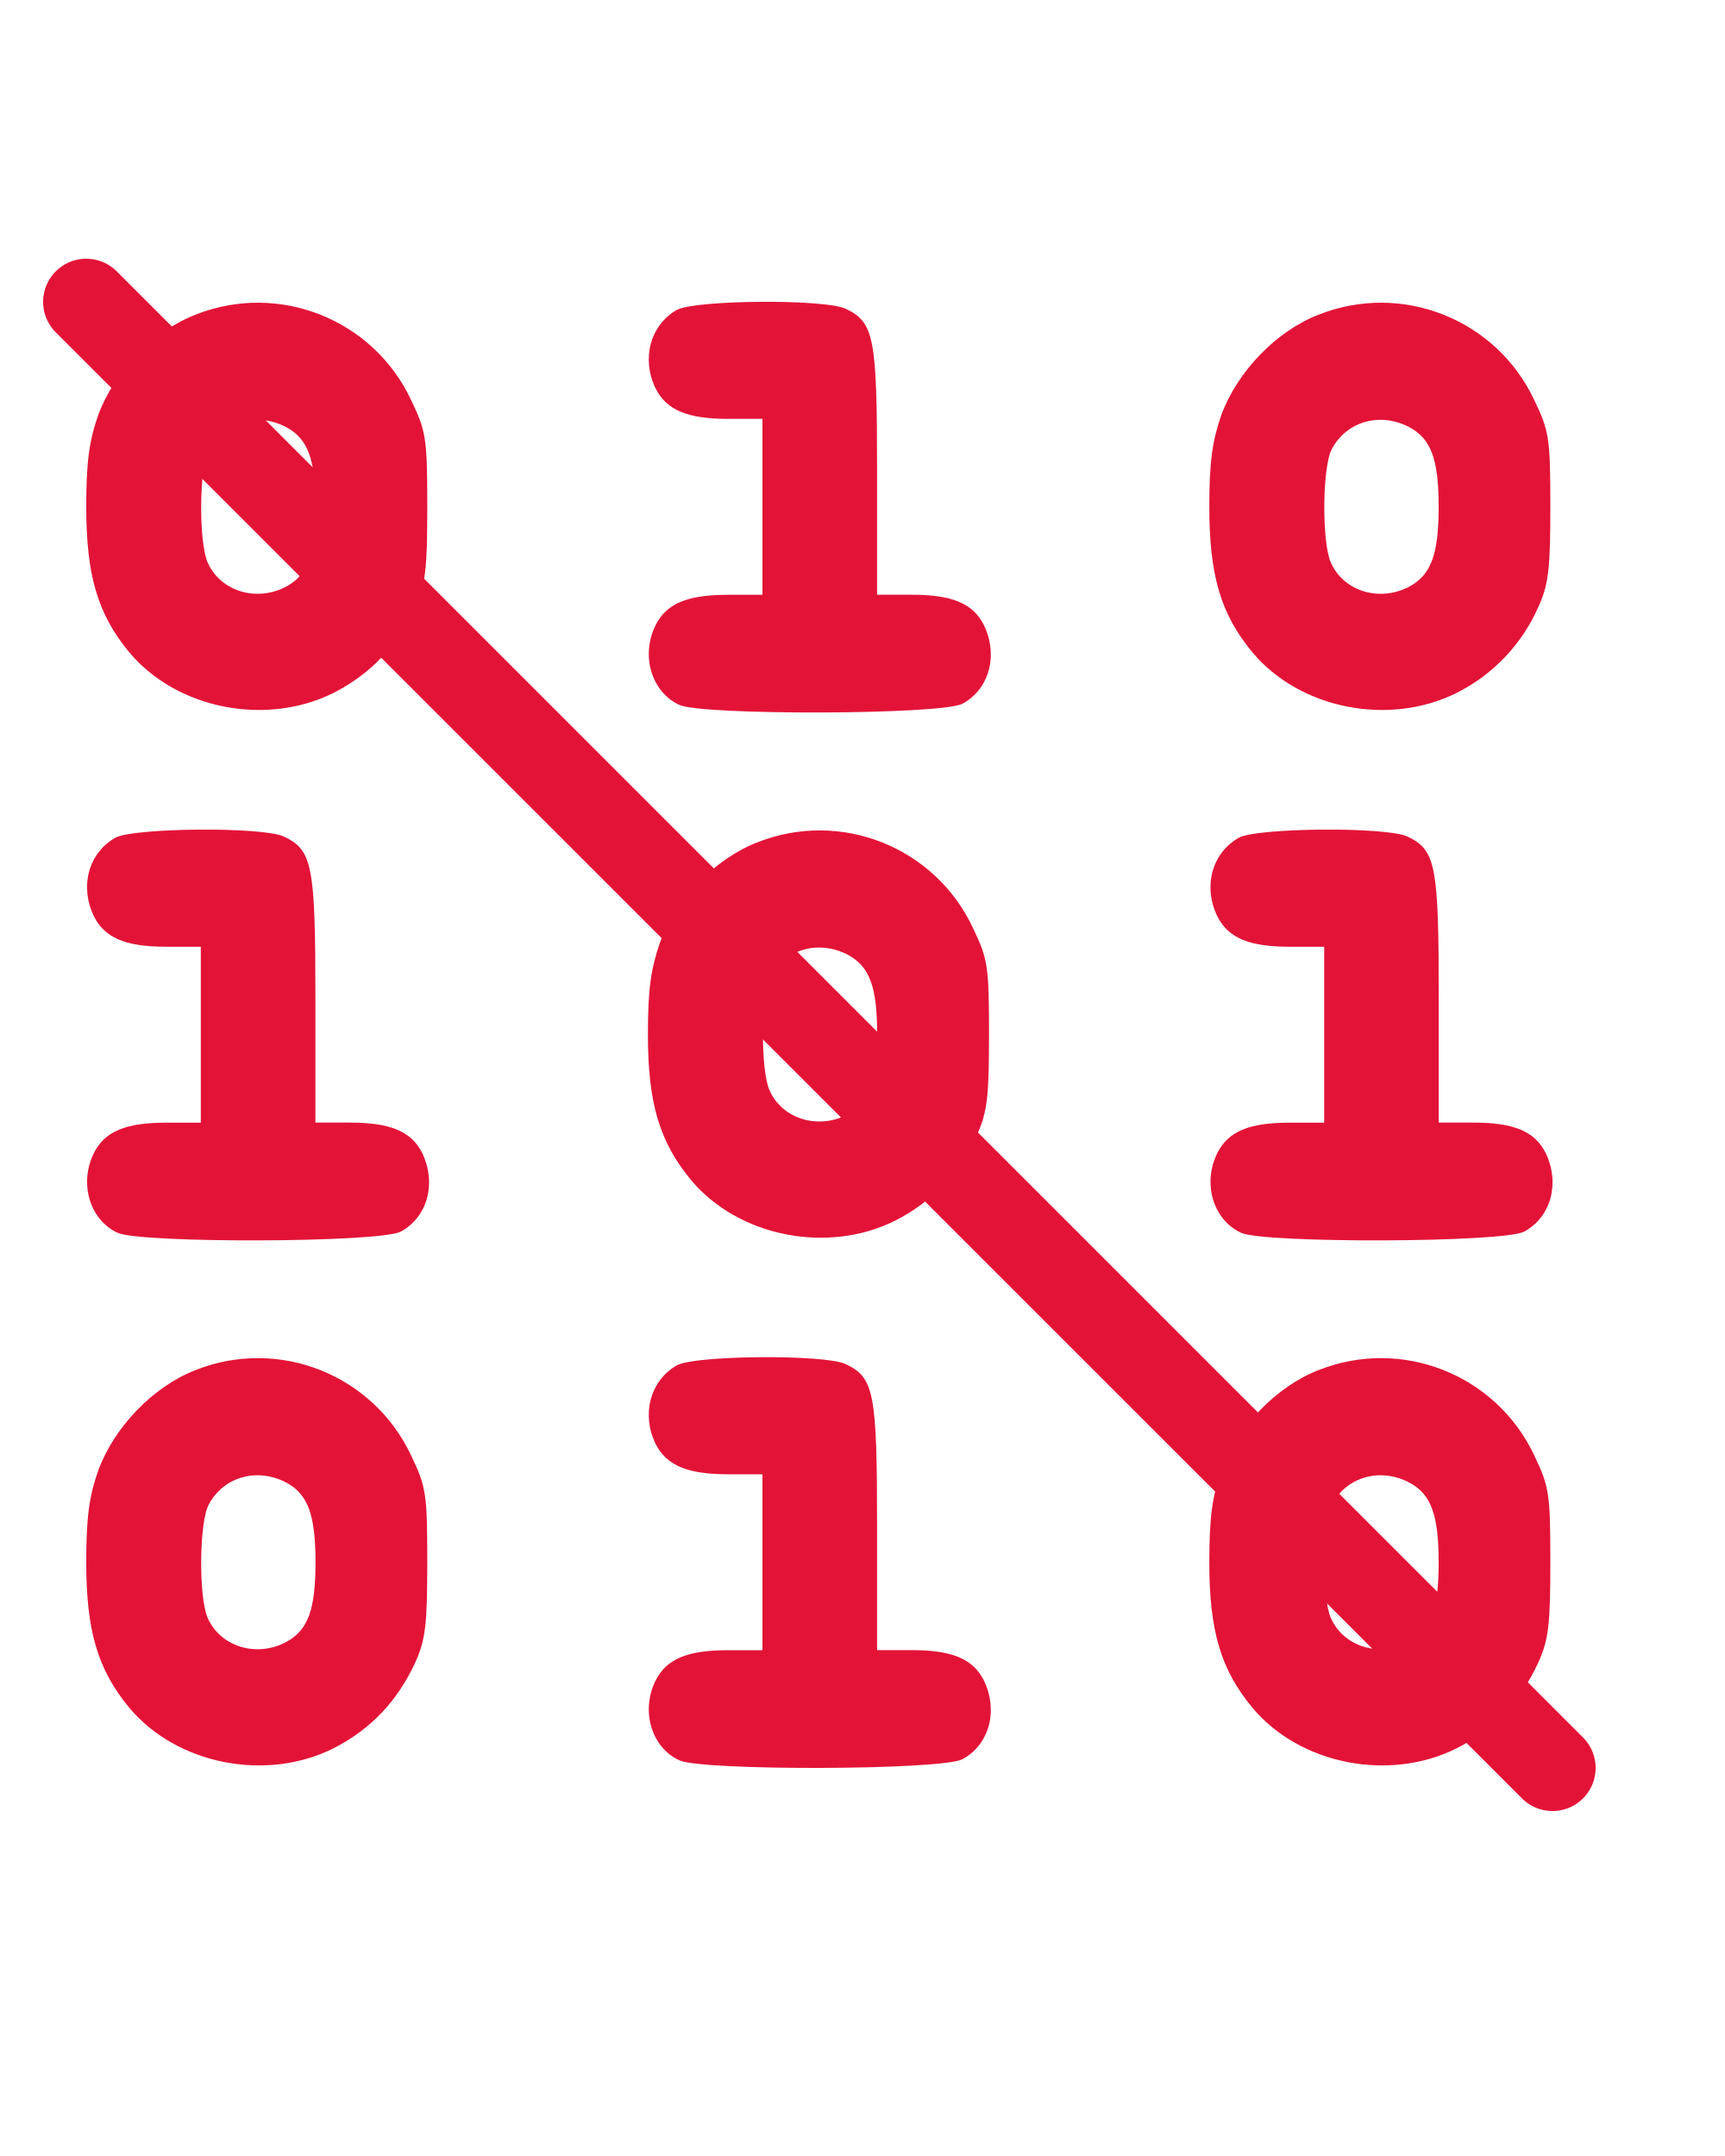
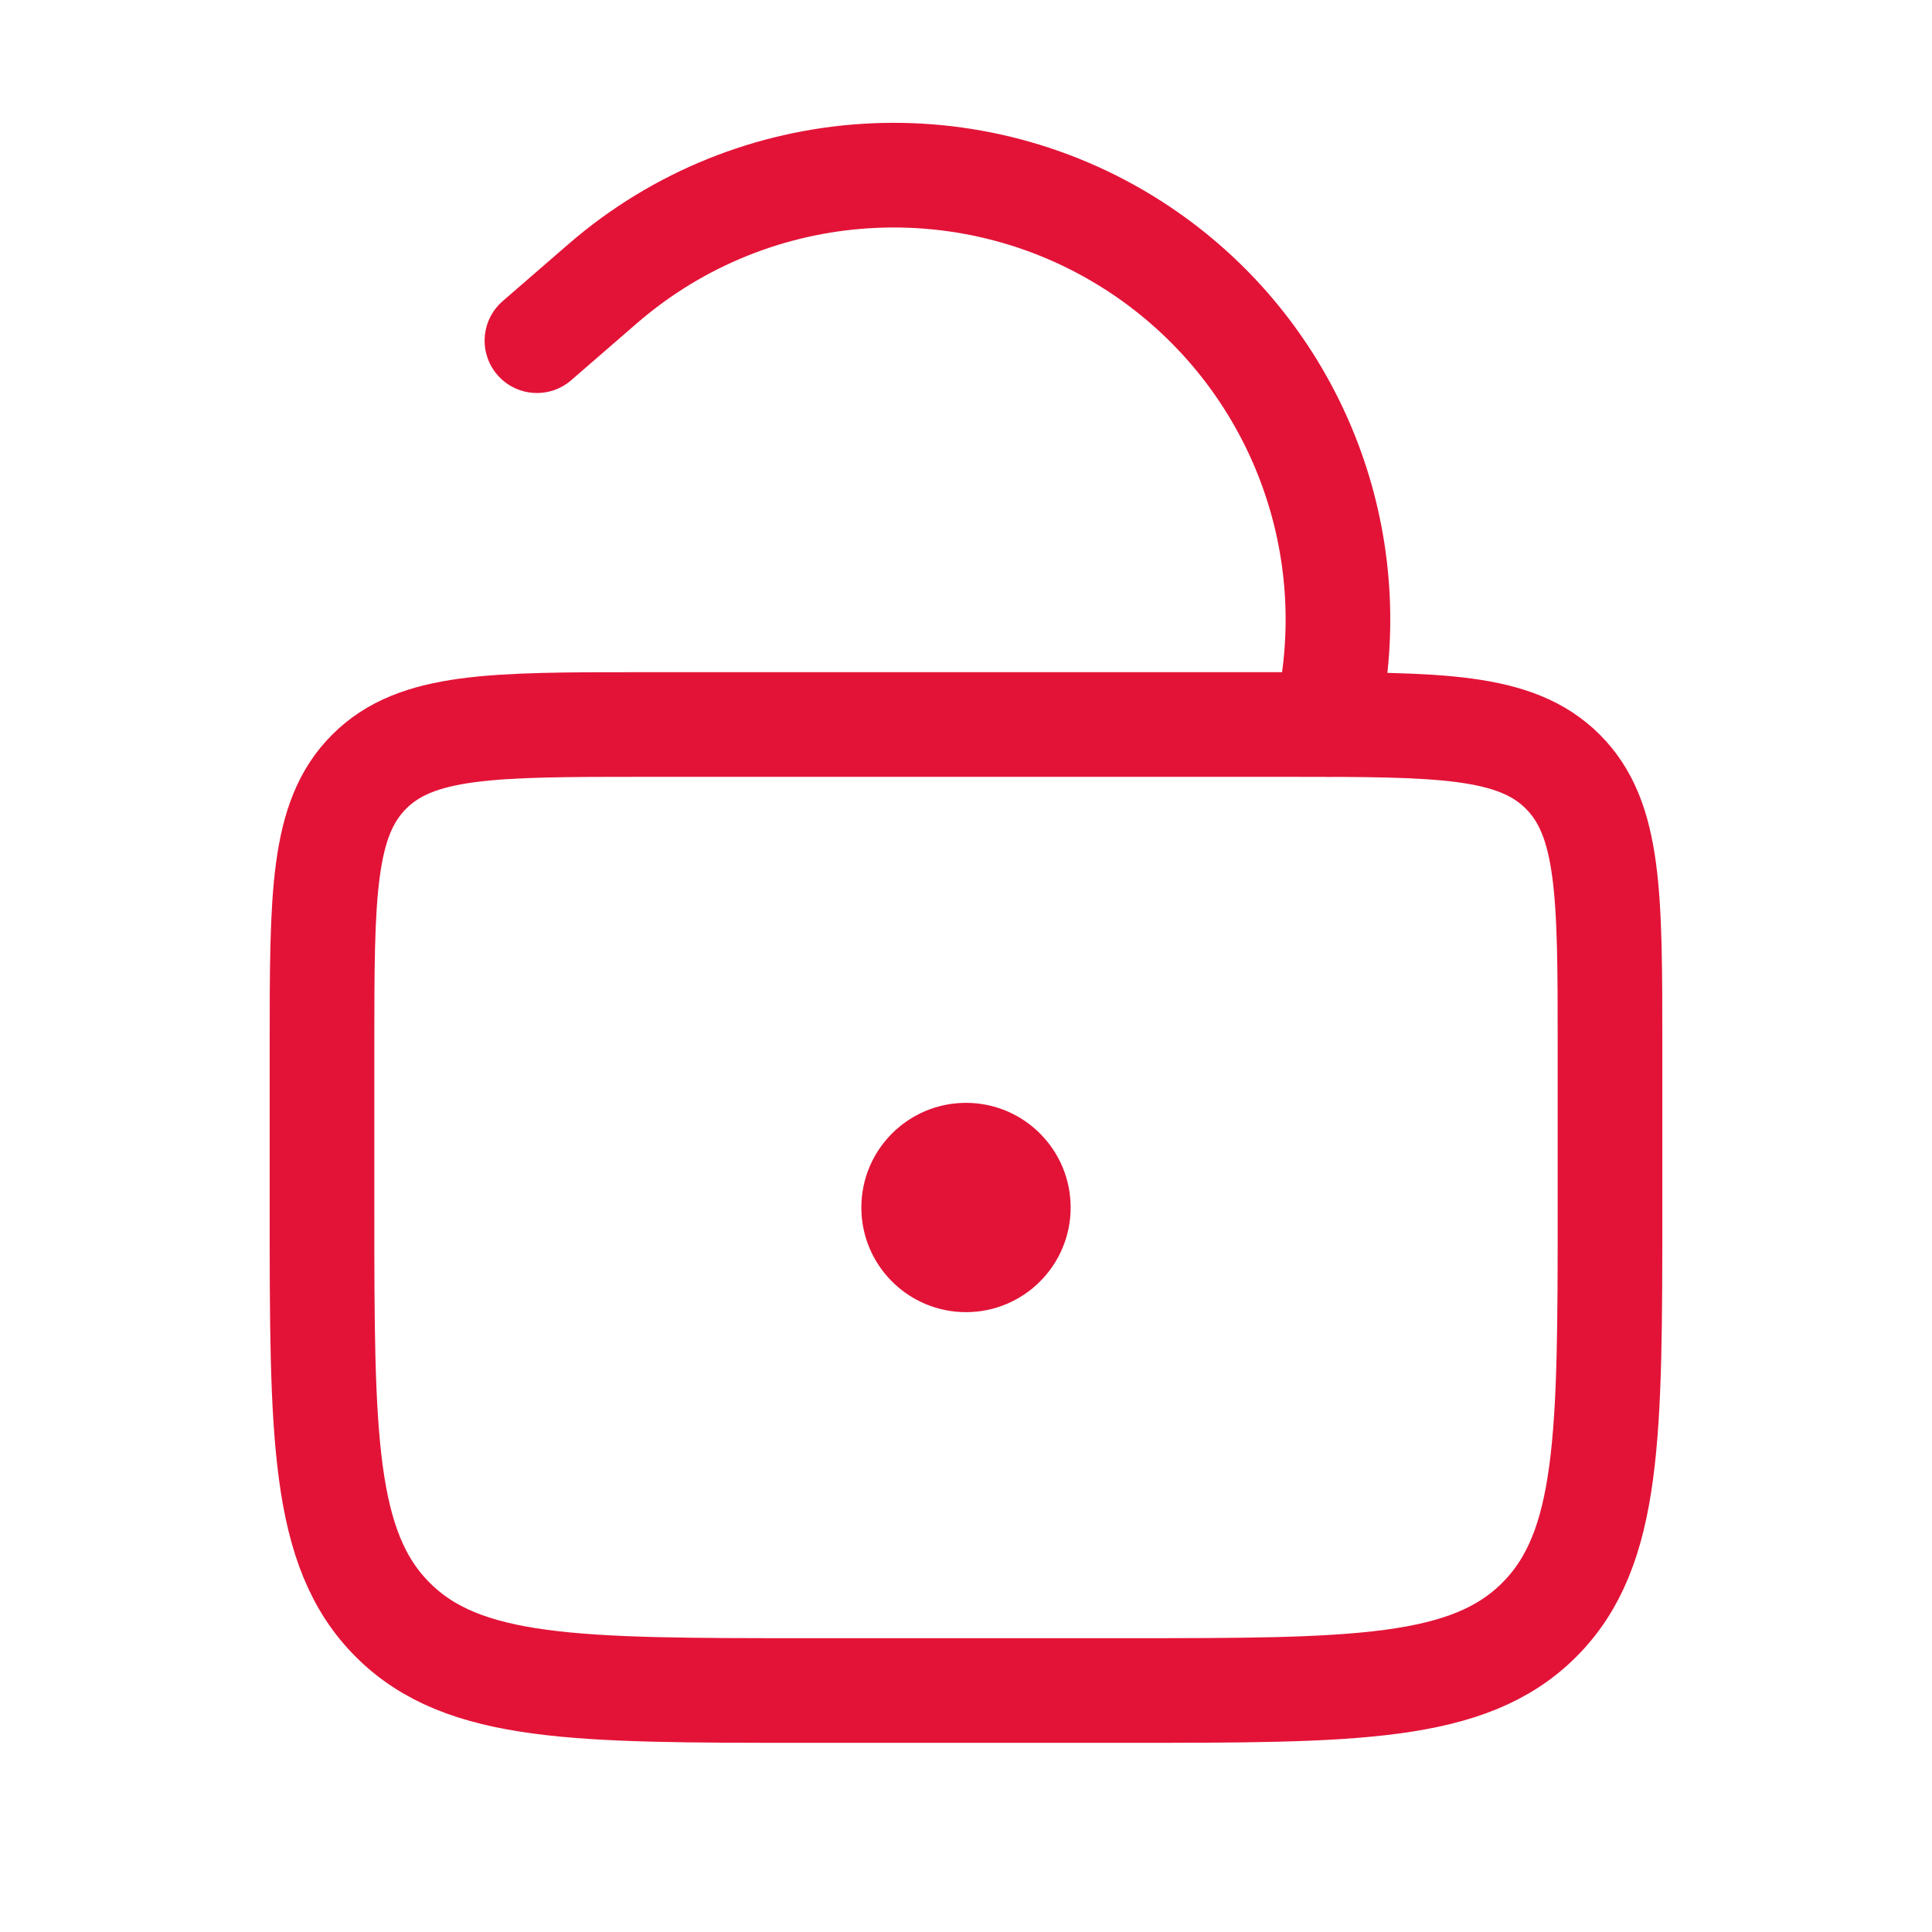
- <svg xmlns="http://www.w3.org/2000/svg" width="20" height="25" fill="none" viewBox="0 0 20 20">
-   <path fill="#E31337" d="M2.27 1.148c-.493.19-.944.659-1.13 1.162-.107.306-.14.544-.14 1.067 0 .796.133 1.244.498 1.686.552.66 1.588.863 2.372.47.426-.218.738-.545.944-.993.12-.265.14-.442.14-1.163 0-.795-.014-.877-.187-1.237a1.962 1.962 0 0 0-2.498-.992Zm1.049 1.305c.252.136.339.374.339.924s-.087.789-.34.925c-.345.183-.763.054-.91-.279-.106-.238-.1-1.115.014-1.319.173-.32.558-.428.897-.251ZM7.85 1.092c-.312.177-.418.571-.246.918.127.245.366.347.838.347h.398v2.04h-.398c-.472 0-.711.101-.838.346-.179.353-.053.781.273.931.266.122 3.036.116 3.282-.014.313-.17.419-.564.246-.917-.126-.245-.365-.347-.837-.347h-.399V2.97c0-1.557-.033-1.734-.365-1.89-.246-.116-1.748-.102-1.954.013Zm7.44.056c-.491.19-.943.659-1.129 1.162-.106.306-.14.544-.14 1.067 0 .796.133 1.244.499 1.686.551.66 1.588.863 2.372.47a2.03 2.03 0 0 0 .943-.993c.12-.265.14-.442.14-1.163 0-.795-.013-.877-.186-1.237a1.962 1.962 0 0 0-2.498-.992Zm1.05 1.305c.253.136.34.374.34.924s-.087.789-.34.925c-.345.183-.764.054-.91-.279-.106-.238-.1-1.115.013-1.319.173-.32.559-.428.897-.251ZM1.338 7.214c-.313.176-.419.57-.246.917.126.245.365.347.837.347h.399v2.04h-.399c-.472 0-.711.101-.837.346-.18.353-.053.782.272.931.266.123 3.037.116 3.283-.014.312-.17.418-.564.245-.917-.126-.245-.365-.347-.837-.347h-.398V9.09c0-1.557-.034-1.734-.366-1.89-.246-.116-1.747-.102-1.953.014Zm7.444.053c-.492.19-.944.66-1.13 1.162-.106.306-.14.544-.14 1.067 0 .796.134 1.244.499 1.686.552.66 1.588.864 2.372.47.425-.218.738-.545.944-.993.12-.265.14-.442.14-1.163 0-.795-.014-.877-.187-1.237a1.962 1.962 0 0 0-2.498-.992Zm1.05 1.305c.252.136.338.374.338.924 0 .551-.086.789-.338.925-.346.183-.765.054-.91-.279-.107-.238-.1-1.115.013-1.319.172-.32.558-.428.897-.251Zm4.531-1.358c-.312.176-.419.57-.246.917.126.245.366.347.837.347h.399v2.04h-.399c-.471 0-.71.101-.837.346-.18.353-.053.782.273.931.265.123 3.036.116 3.282-.014.312-.17.419-.564.246-.917-.126-.245-.366-.347-.837-.347h-.4V9.09c0-1.557-.032-1.734-.364-1.89-.246-.116-1.748-.102-1.954.014ZM2.27 13.386c-.493.19-.944.66-1.13 1.162-.107.306-.14.544-.14 1.068 0 .795.133 1.244.498 1.685.552.66 1.588.864 2.372.47.426-.218.738-.544.944-.993.12-.265.14-.442.14-1.162 0-.796-.014-.877-.187-1.238a1.962 1.962 0 0 0-2.498-.992Zm1.049 1.305c.252.136.339.374.339.925 0 .55-.087.788-.34.924-.345.184-.763.054-.91-.279-.106-.238-.1-1.114.014-1.318.173-.32.558-.429.897-.252ZM7.85 13.33c-.312.178-.418.572-.246.918.127.245.366.347.838.347h.398v2.04h-.398c-.472 0-.711.101-.838.346-.179.353-.053.782.273.931.266.123 3.036.116 3.282-.013.313-.17.419-.565.246-.918-.126-.245-.365-.347-.837-.347h-.399v-1.427c0-1.557-.033-1.734-.365-1.89-.246-.115-1.748-.102-1.954.014Zm7.44.056c-.491.19-.943.66-1.129 1.162-.106.306-.14.544-.14 1.068 0 .795.133 1.244.499 1.685.551.66 1.588.864 2.372.47.425-.218.737-.544.943-.993.12-.265.14-.442.14-1.162 0-.796-.013-.877-.186-1.238a1.962 1.962 0 0 0-2.498-.992Zm1.05 1.305c.253.136.34.374.34.925 0 .55-.087.788-.34.924-.345.184-.764.054-.91-.279-.106-.238-.1-1.114.013-1.318.173-.32.559-.429.897-.252Z" />
-   <path stroke="#E31337" stroke-linecap="round" d="m1 1 17 17" />
+ <svg xmlns="http://www.w3.org/2000/svg" width="24" height="24" viewBox="0 0 24 24" fill="none">
+   <path d="M4 13C4 11.115 4 10.172 4.586 9.586C5.172 9 6.114 9 8 9H16C17.886 9 18.828 9 19.414 9.586C20 10.172 20 11.115 20 13V15C20 17.829 20 19.243 19.121 20.122C18.243 21 16.828 21 14 21H10C7.172 21 5.757 21 4.879 20.122C4 19.243 4 17.829 4 15V13Z" stroke="#E31337" stroke-width="1.3" />
+   <path d="M16.5 9L16.578 8.379C16.836 6.308 15.904 4.268 14.169 3.107C12.102 1.725 9.367 1.896 7.488 3.523L6.67 4.232" stroke="#E31337" stroke-width="1.3" stroke-linecap="round" />
+   <circle cx="12" cy="15" r="1.3" fill="#E31337" />
</svg>
